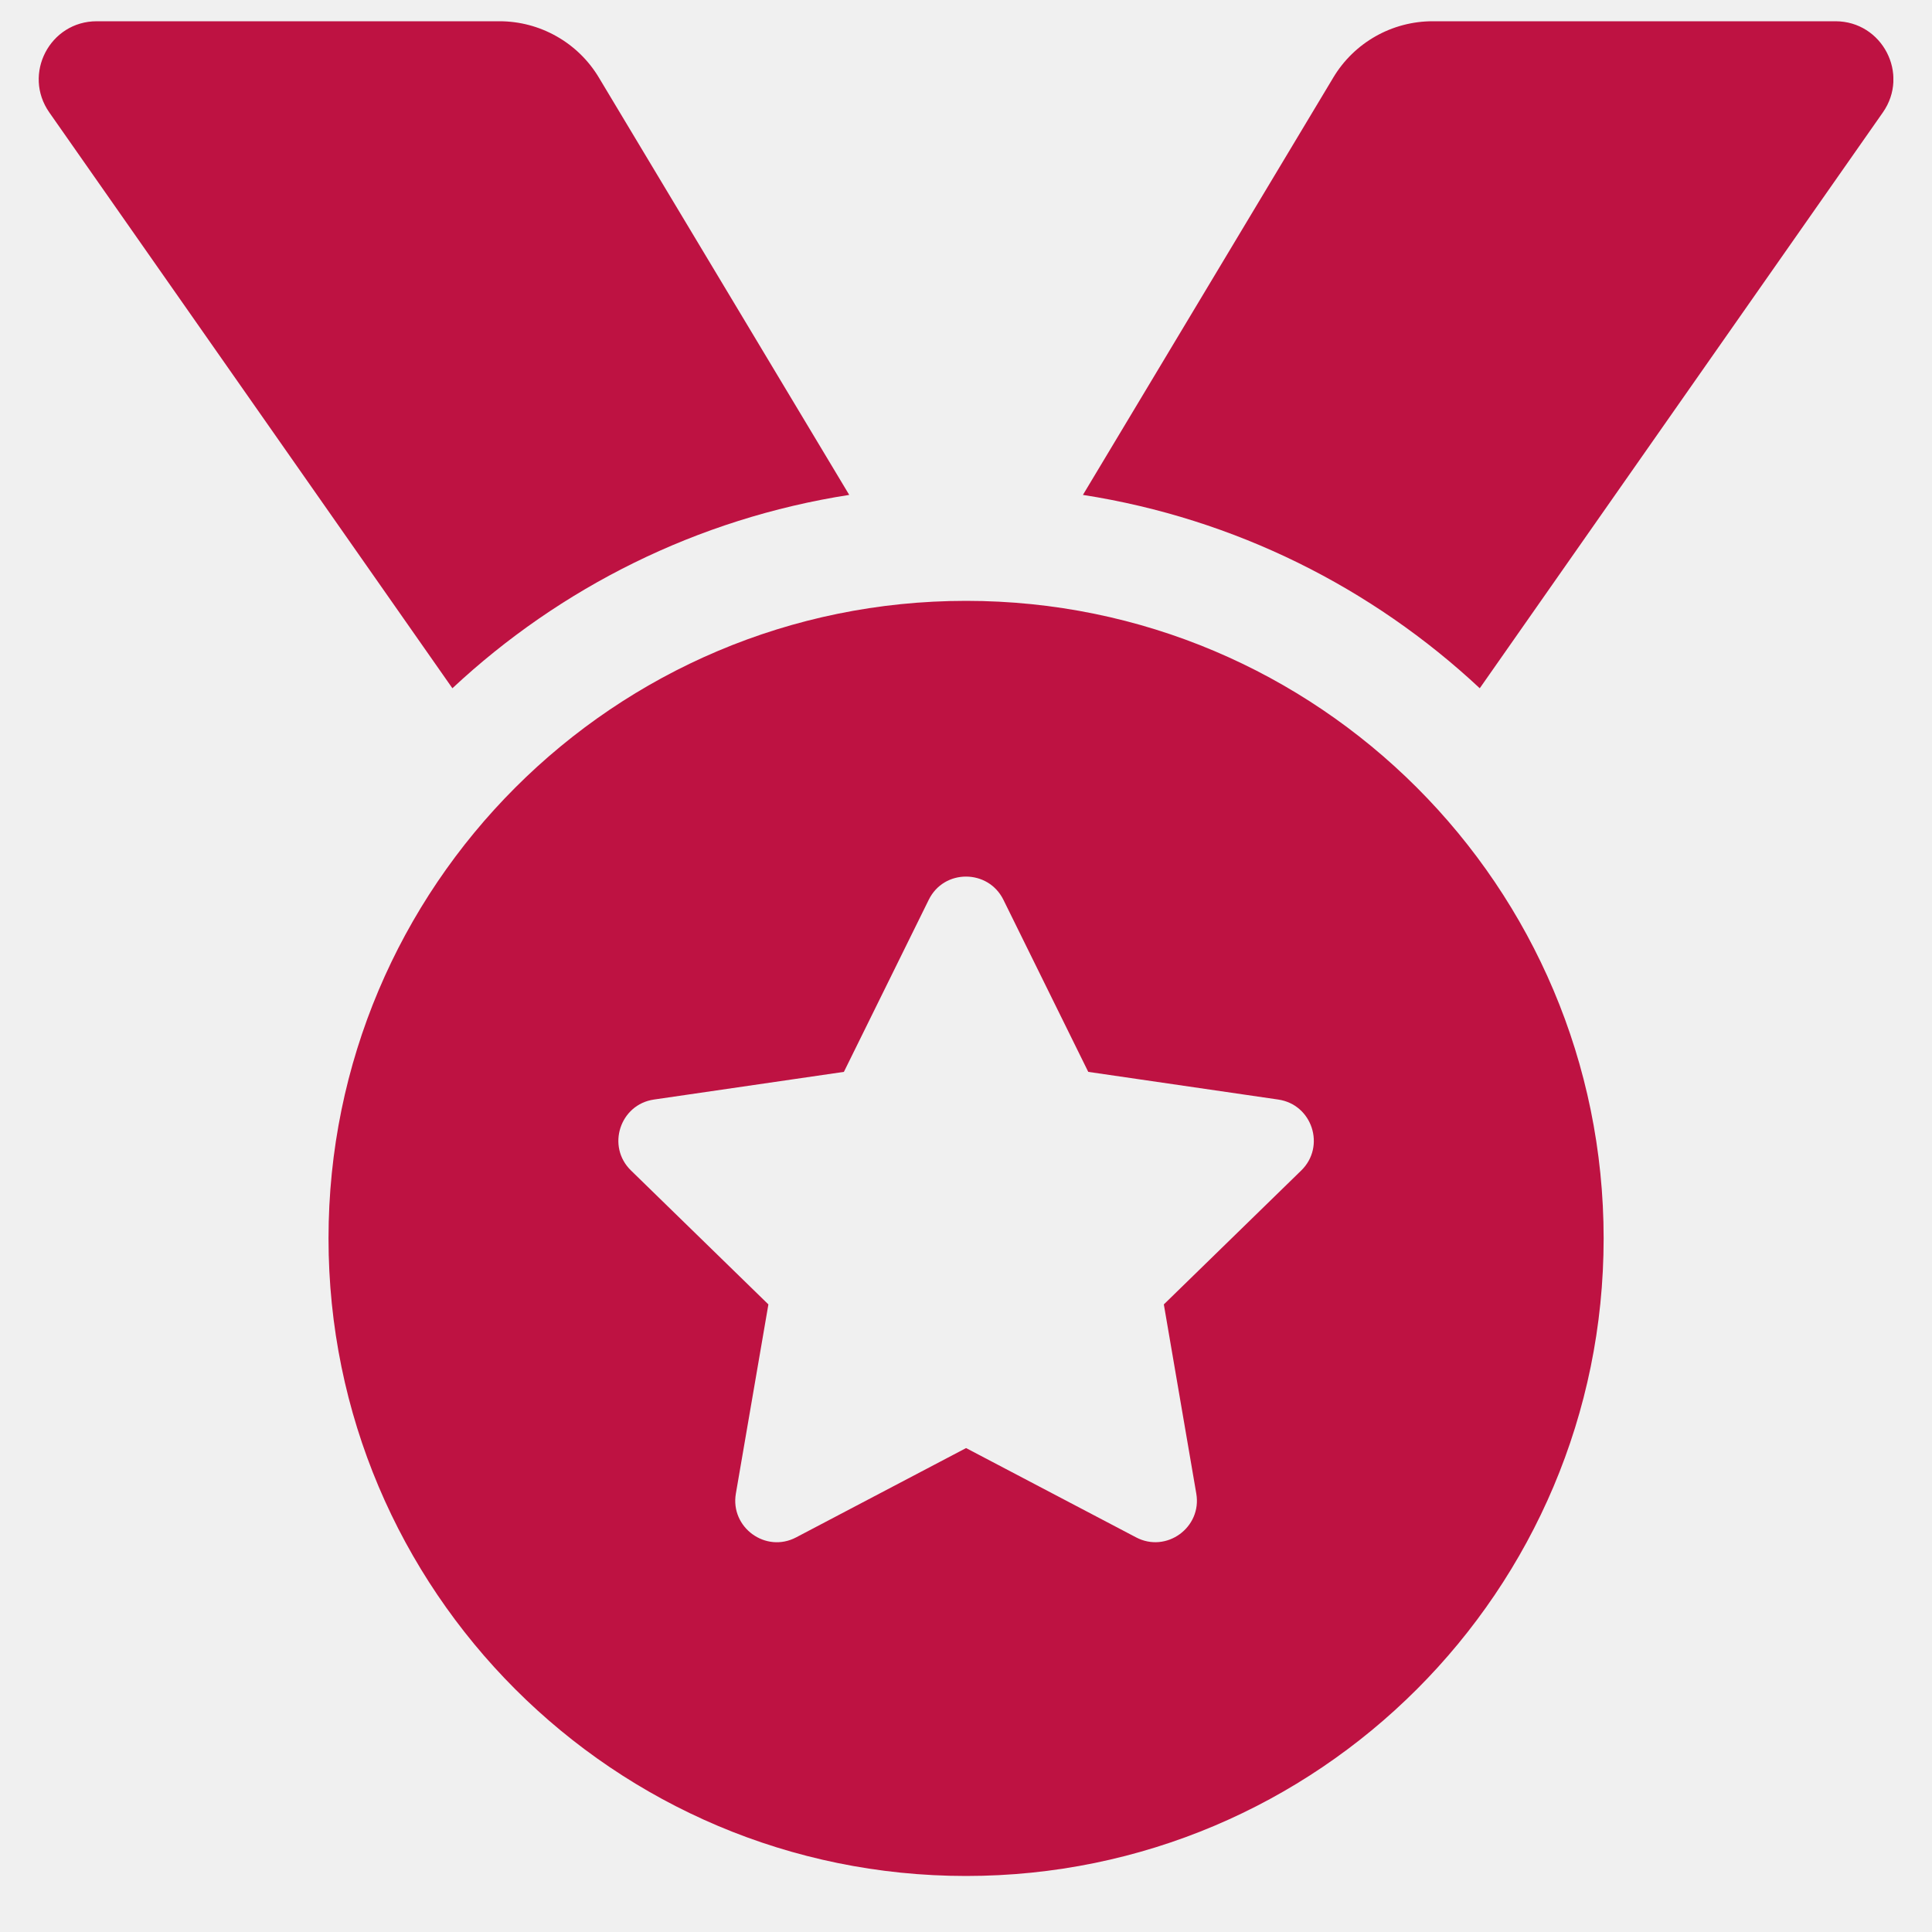
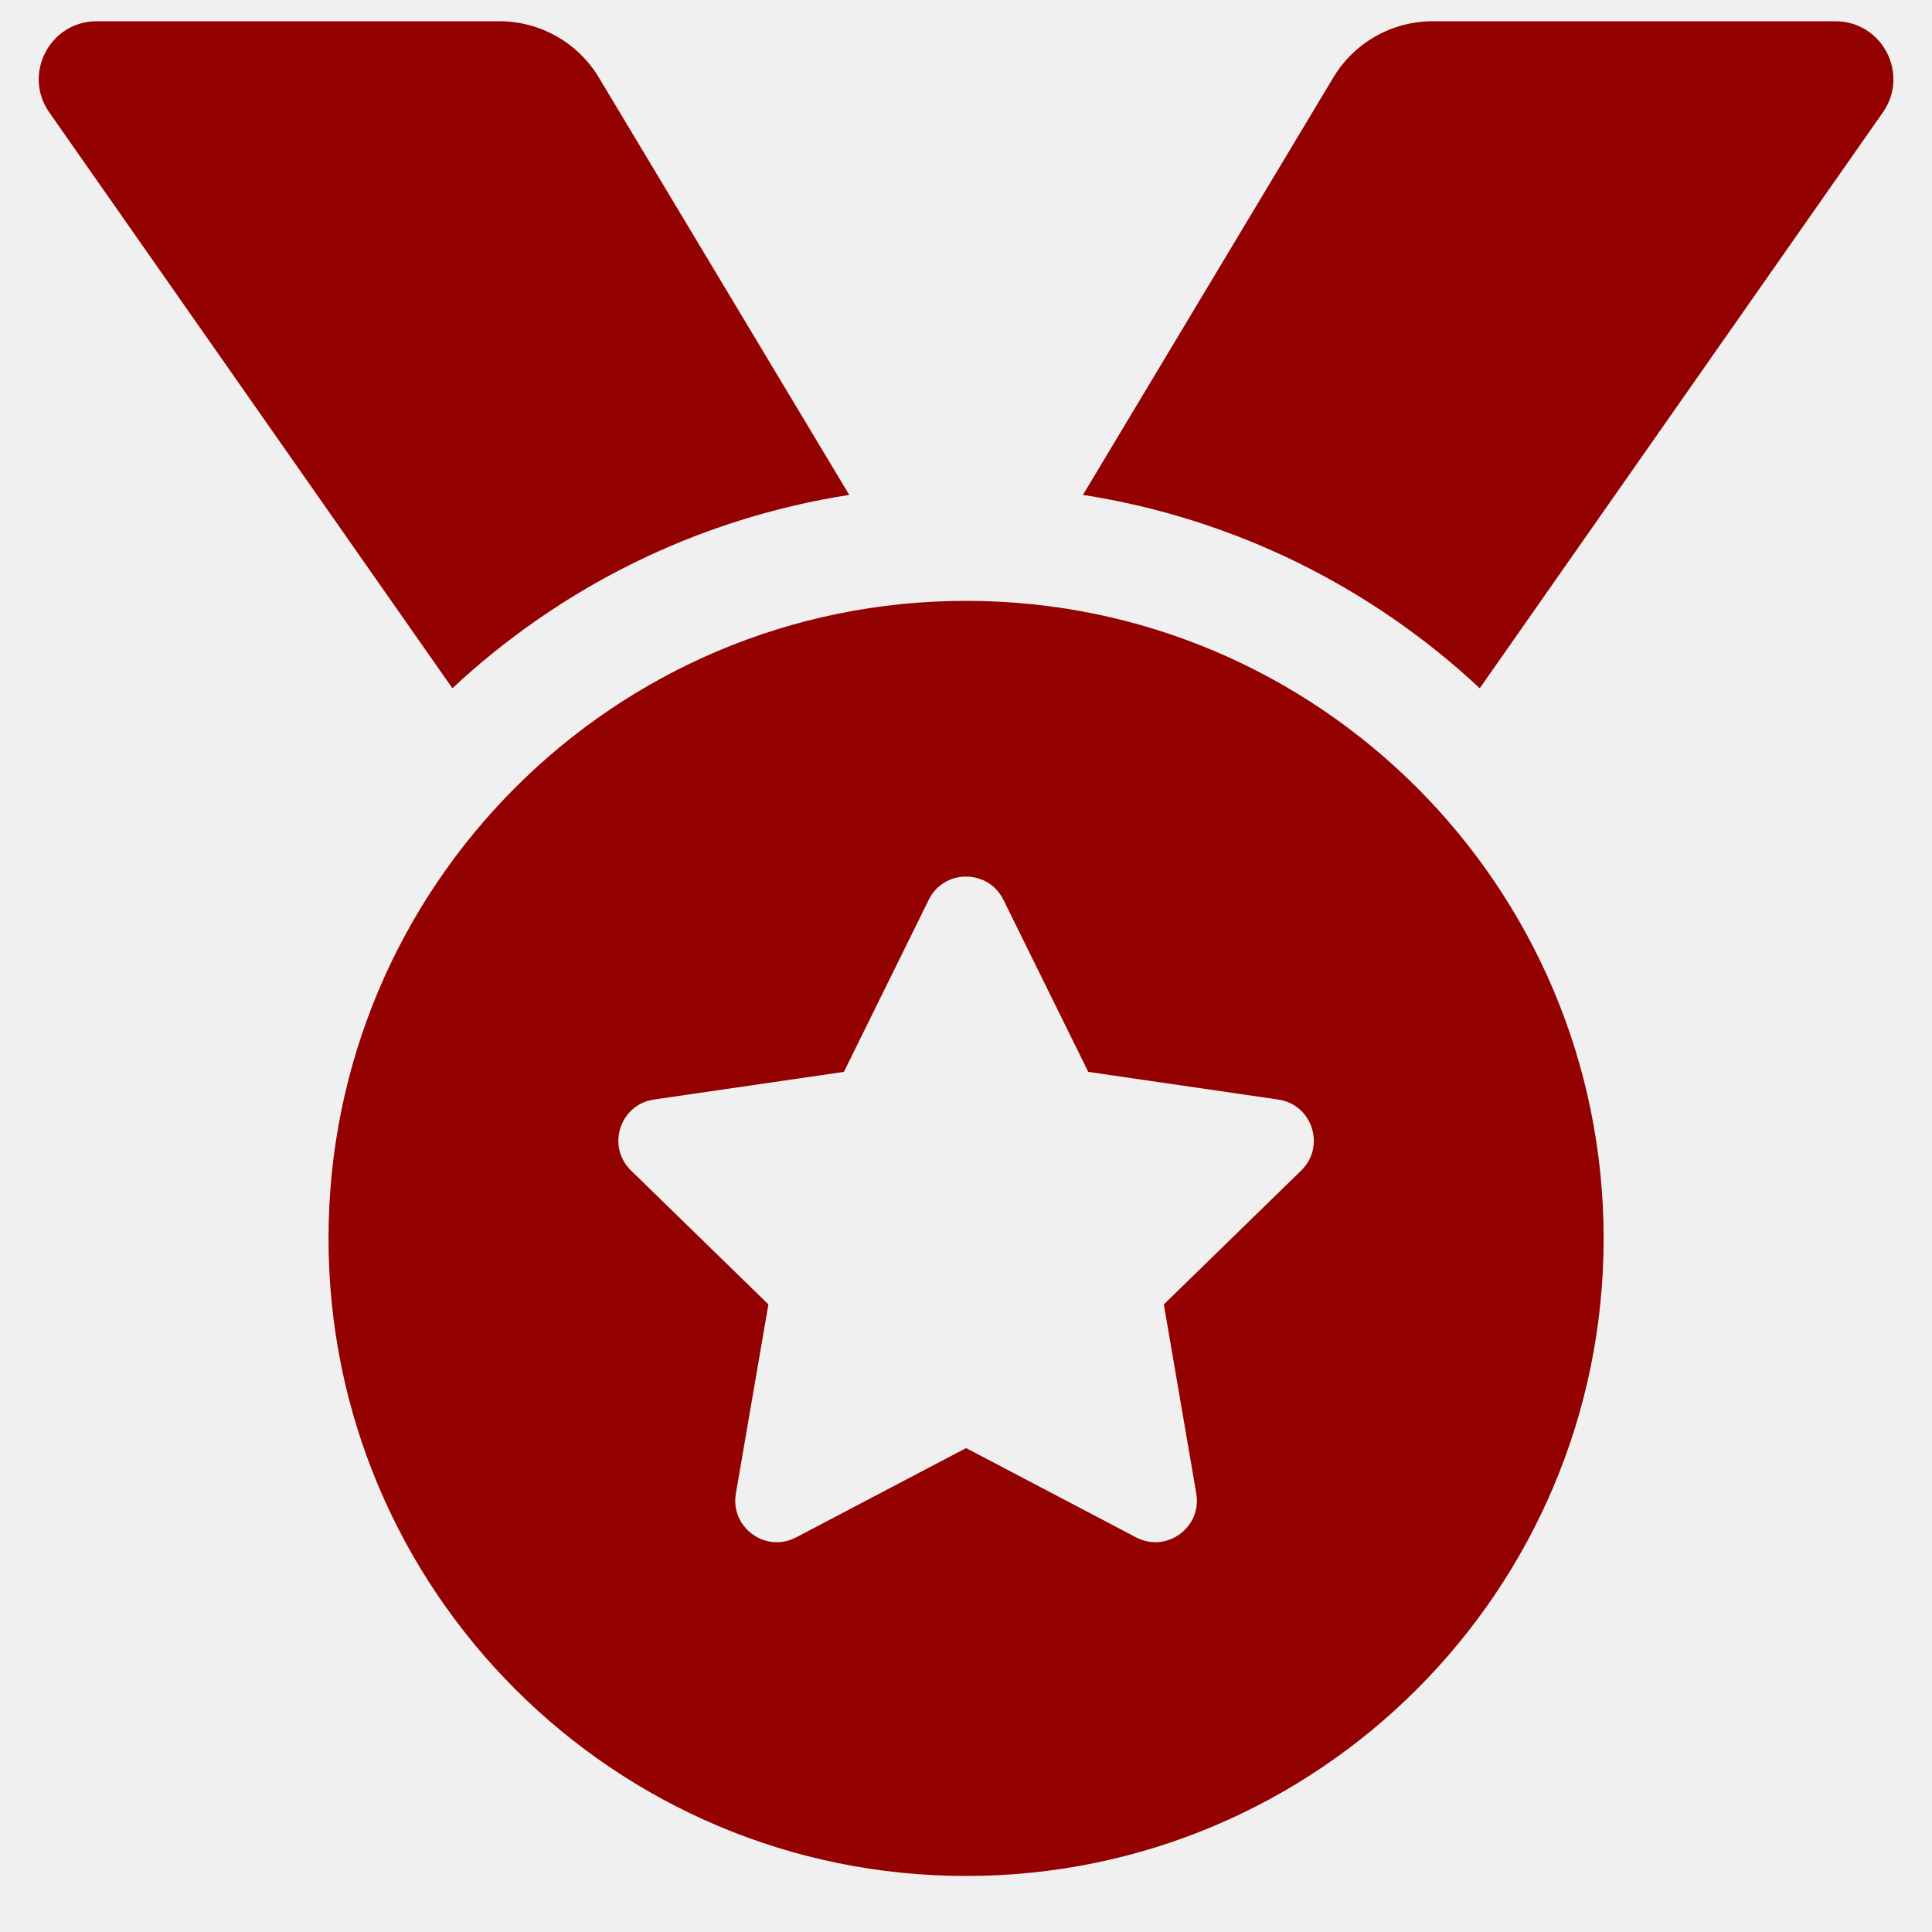
<svg xmlns="http://www.w3.org/2000/svg" width="25" height="25" viewBox="0 0 25 25" fill="none">
  <g clip-path="url(#clip0_873_2871)">
-     <path d="M10.989 6.404L7.749 1.003C7.616 0.781 7.427 0.597 7.202 0.47C6.976 0.342 6.722 0.275 6.463 0.275H1.252C0.645 0.275 0.29 0.958 0.638 1.455L5.854 8.906C7.247 7.605 9.019 6.711 10.989 6.404ZM23.75 0.275H18.539C18.012 0.275 17.524 0.551 17.253 1.003L14.013 6.404C15.983 6.711 17.755 7.605 19.148 8.906L24.364 1.455C24.712 0.958 24.357 0.275 23.75 0.275ZM12.501 7.775C7.945 7.775 4.251 11.469 4.251 16.025C4.251 20.581 7.945 24.275 12.501 24.275C17.057 24.275 20.751 20.581 20.751 16.025C20.751 11.469 17.057 7.775 12.501 7.775ZM16.838 15.146L15.06 16.879L15.48 19.327C15.555 19.765 15.093 20.101 14.7 19.893L12.501 18.738L10.303 19.893C9.909 20.102 9.447 19.765 9.522 19.327L9.943 16.879L8.165 15.146C7.845 14.835 8.022 14.292 8.462 14.228L10.92 13.87L12.018 11.643C12.117 11.442 12.308 11.343 12.5 11.343C12.693 11.343 12.885 11.443 12.984 11.643L14.082 13.87L16.54 14.228C16.981 14.292 17.157 14.835 16.838 15.146Z" fill="#BE1242" />
+     <path d="M10.989 6.404L7.749 1.003C7.616 0.781 7.427 0.597 7.202 0.47C6.976 0.342 6.722 0.275 6.463 0.275H1.252C0.645 0.275 0.29 0.958 0.638 1.455L5.854 8.906C7.247 7.605 9.019 6.711 10.989 6.404ZM23.75 0.275H18.539C18.012 0.275 17.524 0.551 17.253 1.003L14.013 6.404C15.983 6.711 17.755 7.605 19.148 8.906L24.364 1.455C24.712 0.958 24.357 0.275 23.75 0.275ZM12.501 7.775C7.945 7.775 4.251 11.469 4.251 16.025C4.251 20.581 7.945 24.275 12.501 24.275C17.057 24.275 20.751 20.581 20.751 16.025C20.751 11.469 17.057 7.775 12.501 7.775ZM16.838 15.146L15.06 16.879L15.48 19.327C15.555 19.765 15.093 20.101 14.7 19.893L12.501 18.738L10.303 19.893C9.909 20.102 9.447 19.765 9.522 19.327L9.943 16.879L8.165 15.146C7.845 14.835 8.022 14.292 8.462 14.228L10.92 13.87L12.018 11.643C12.117 11.442 12.308 11.343 12.5 11.343C12.693 11.343 12.885 11.443 12.984 11.643L14.082 13.87L16.54 14.228C16.981 14.292 17.157 14.835 16.838 15.146Z" fill="#940101" />
  </g>
  <defs>
    <clipPath id="clip0_873_2871">
      <rect width="24" height="24" fill="white" transform="translate(0.5 0.274902)" />
    </clipPath>
  </defs>
</svg>
